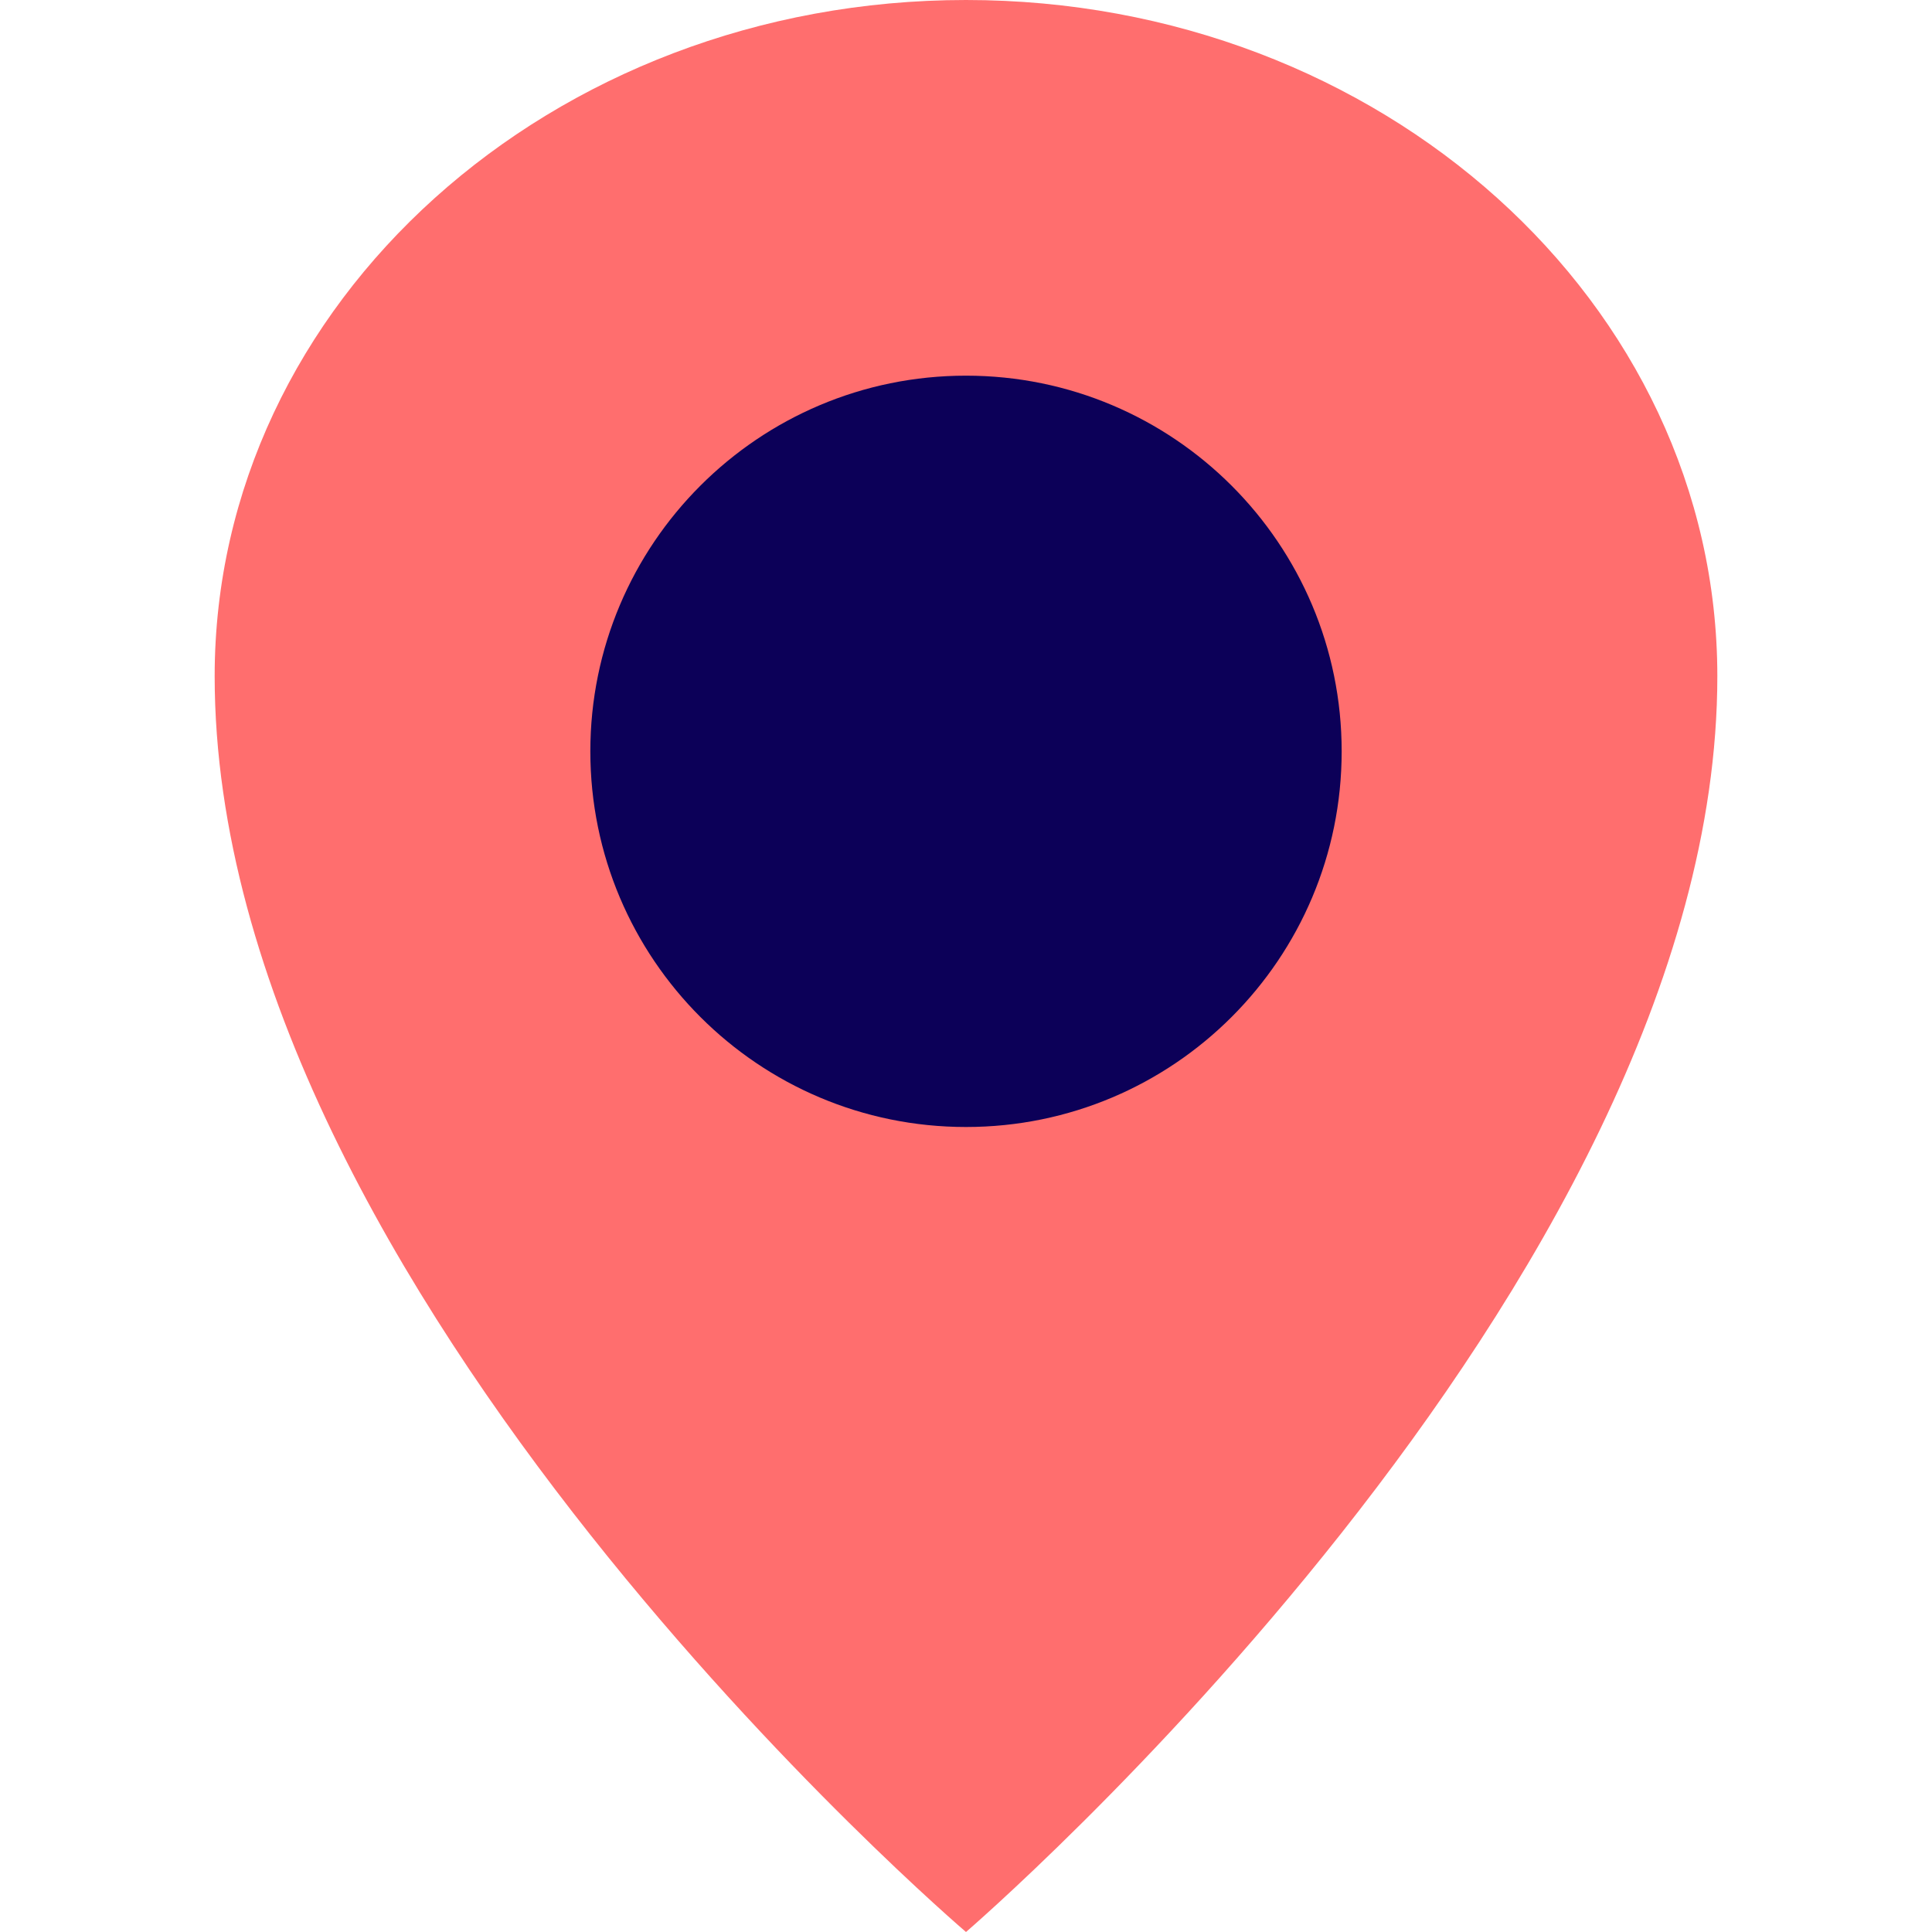
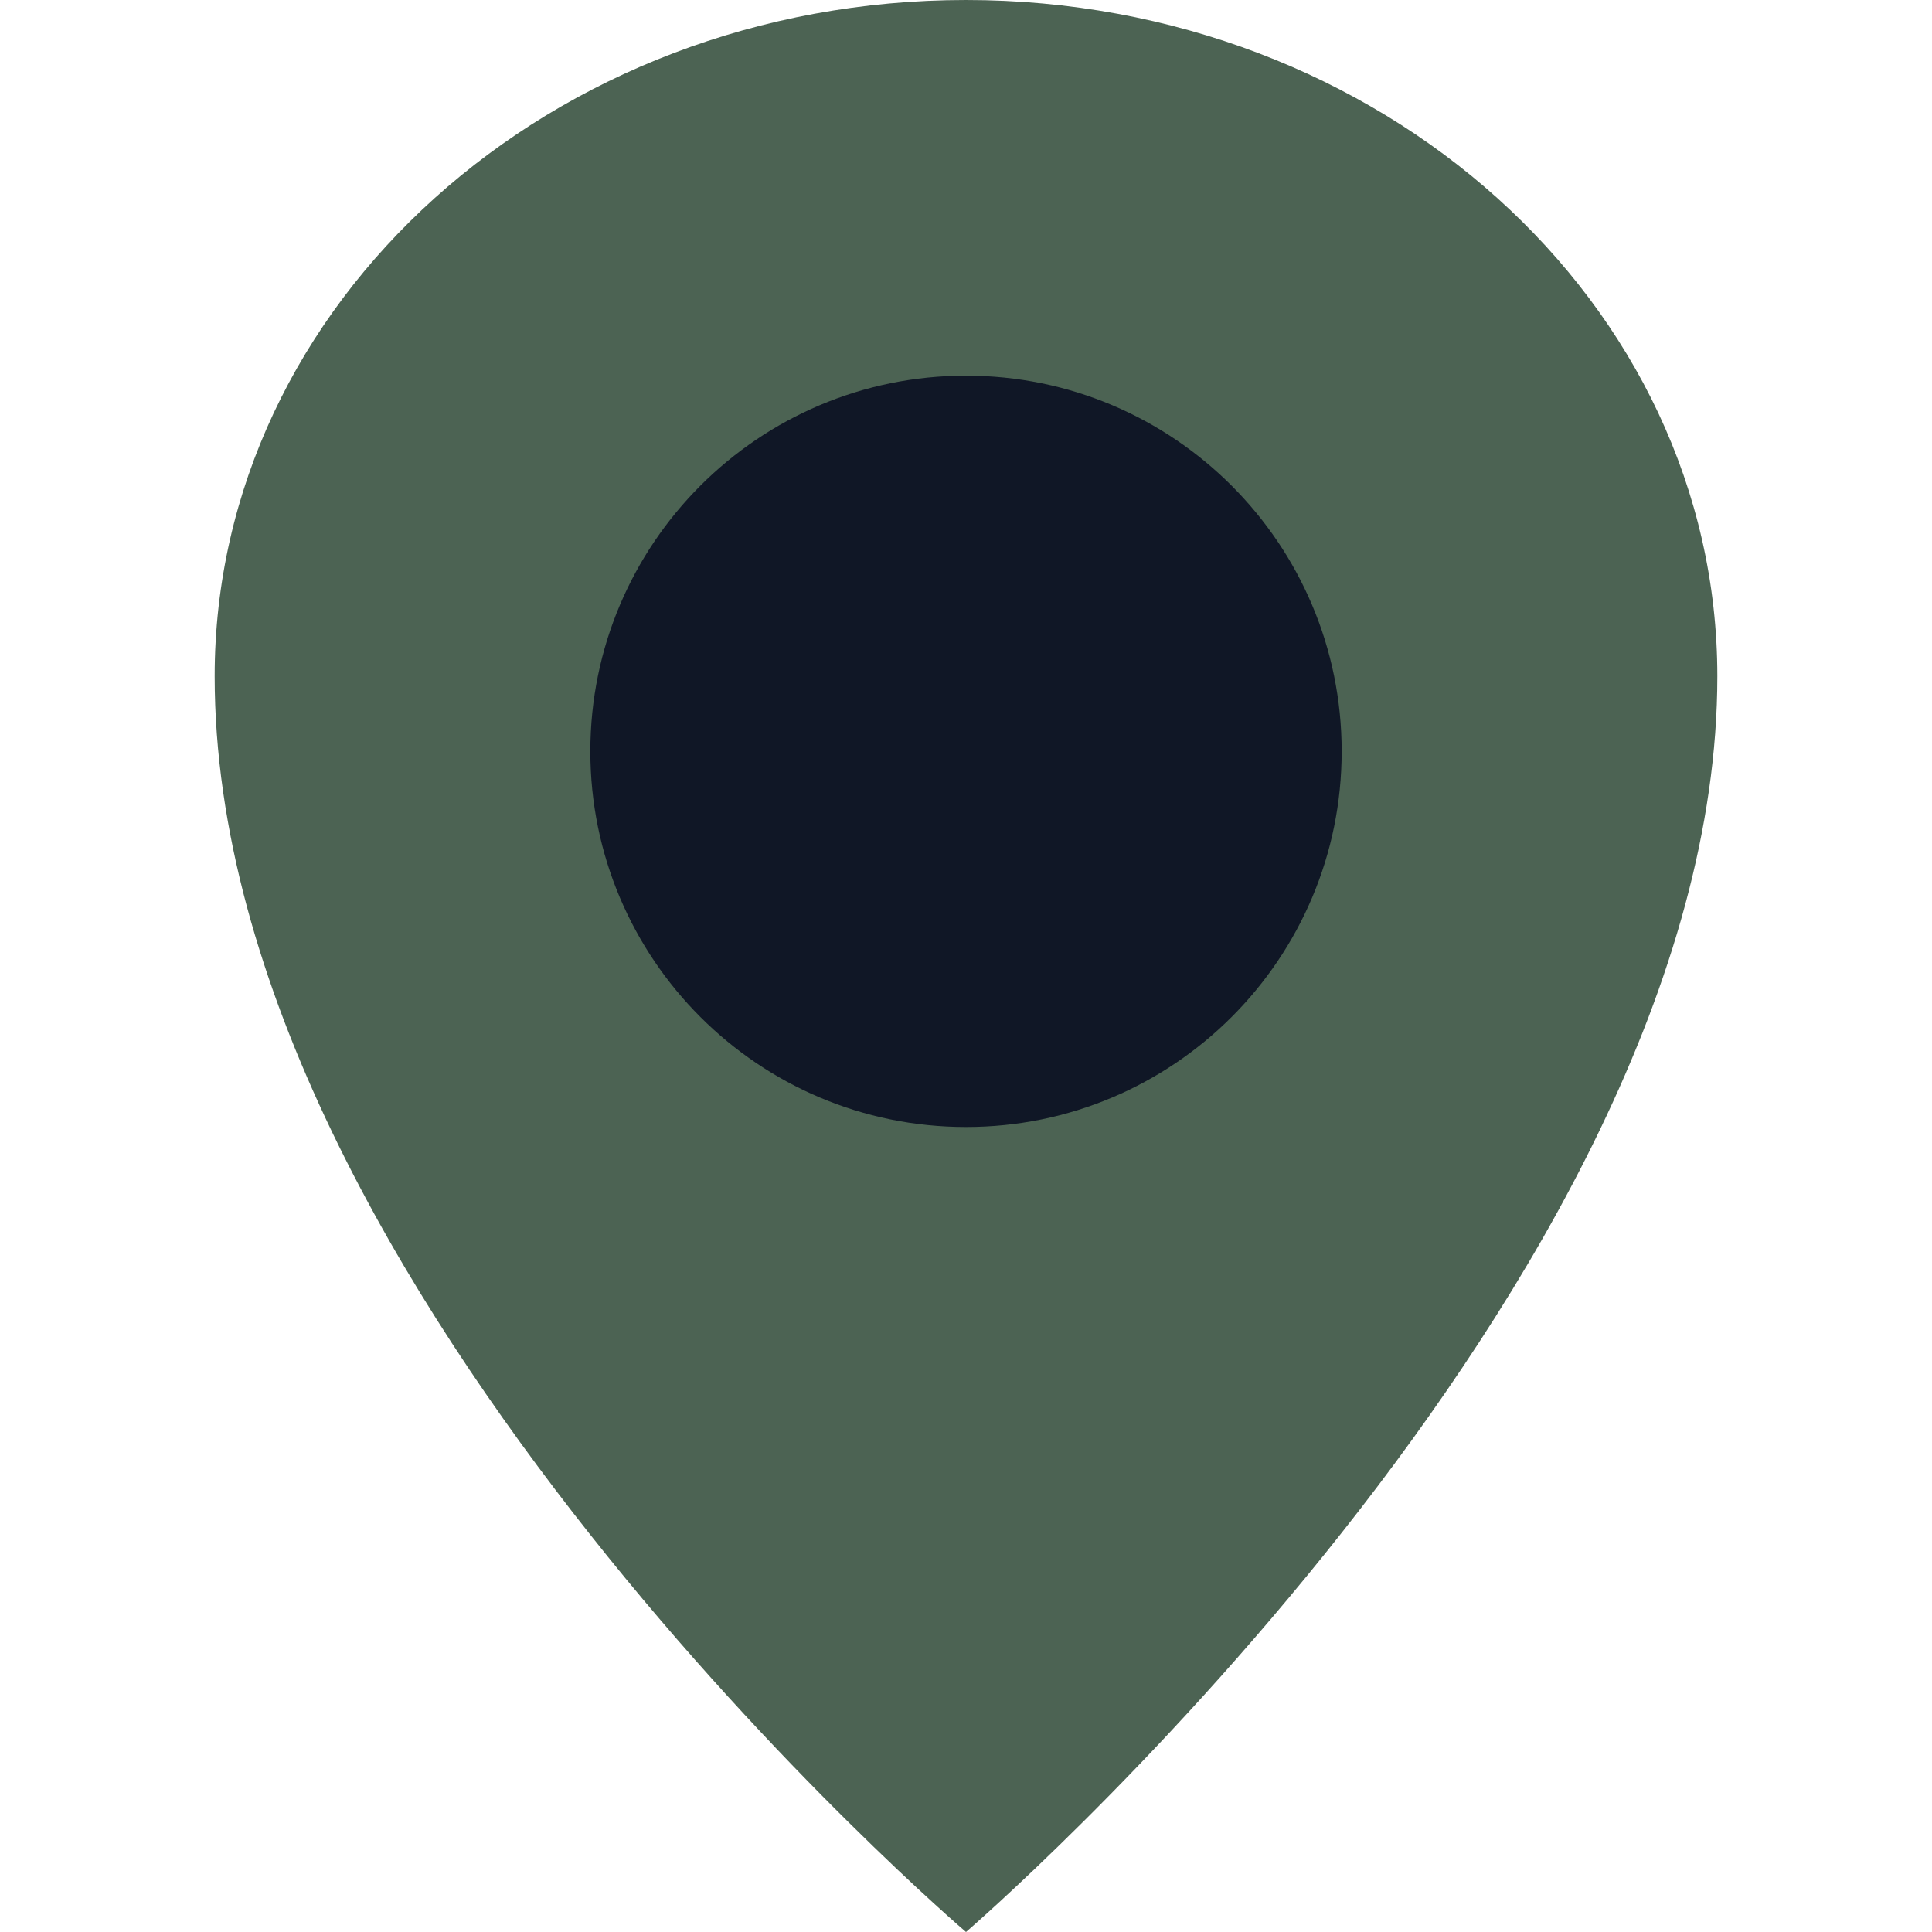
<svg xmlns="http://www.w3.org/2000/svg" width="36px" height="36px" viewBox="-4 0 36 36" version="1.1">
  <defs />
-   <g id="Vivid.JS" stroke="none" stroke-width="1" fill="none" fill-rule="evenodd">
+   <g id="Vivid.JS" stroke="none" stroke-width="1" fill="D9BBA9" fill-rule="evenodd">
    <g id="Vivid-Icons" transform="translate(-125, -643)">
      <g id="Icons" transform="translate(37, 169)">
        <g id="map-marker" transform="translate(78, 468)">
          <g transform="translate(10, 6)">
-             <path d="M14,0 C21.732,0 28,5.641 28,12.6 C28,23.963 14,36 14,36 C14,36 0,24.064 0,12.6 C0,5.641 6.268,0 14,0 Z" id="Shape" fill="#FF6E6E" />
-             <circle id="Oval" fill="#0C0058" fill-rule="nonzero" cx="14" cy="14" r="7" />
+             <path d="M14,0 C21.732,0 28,5.641 28,12.6 C28,23.963 14,36 14,36 C14,36 0,24.064 0,12.6 C0,5.641 6.268,0 14,0 Z" id="Shape" fill="#4C6353" />
+             <circle id="Oval" fill="#101726" fill-rule="nonzero" cx="14" cy="14" r="7" />
          </g>
        </g>
      </g>
    </g>
  </g>
</svg>
